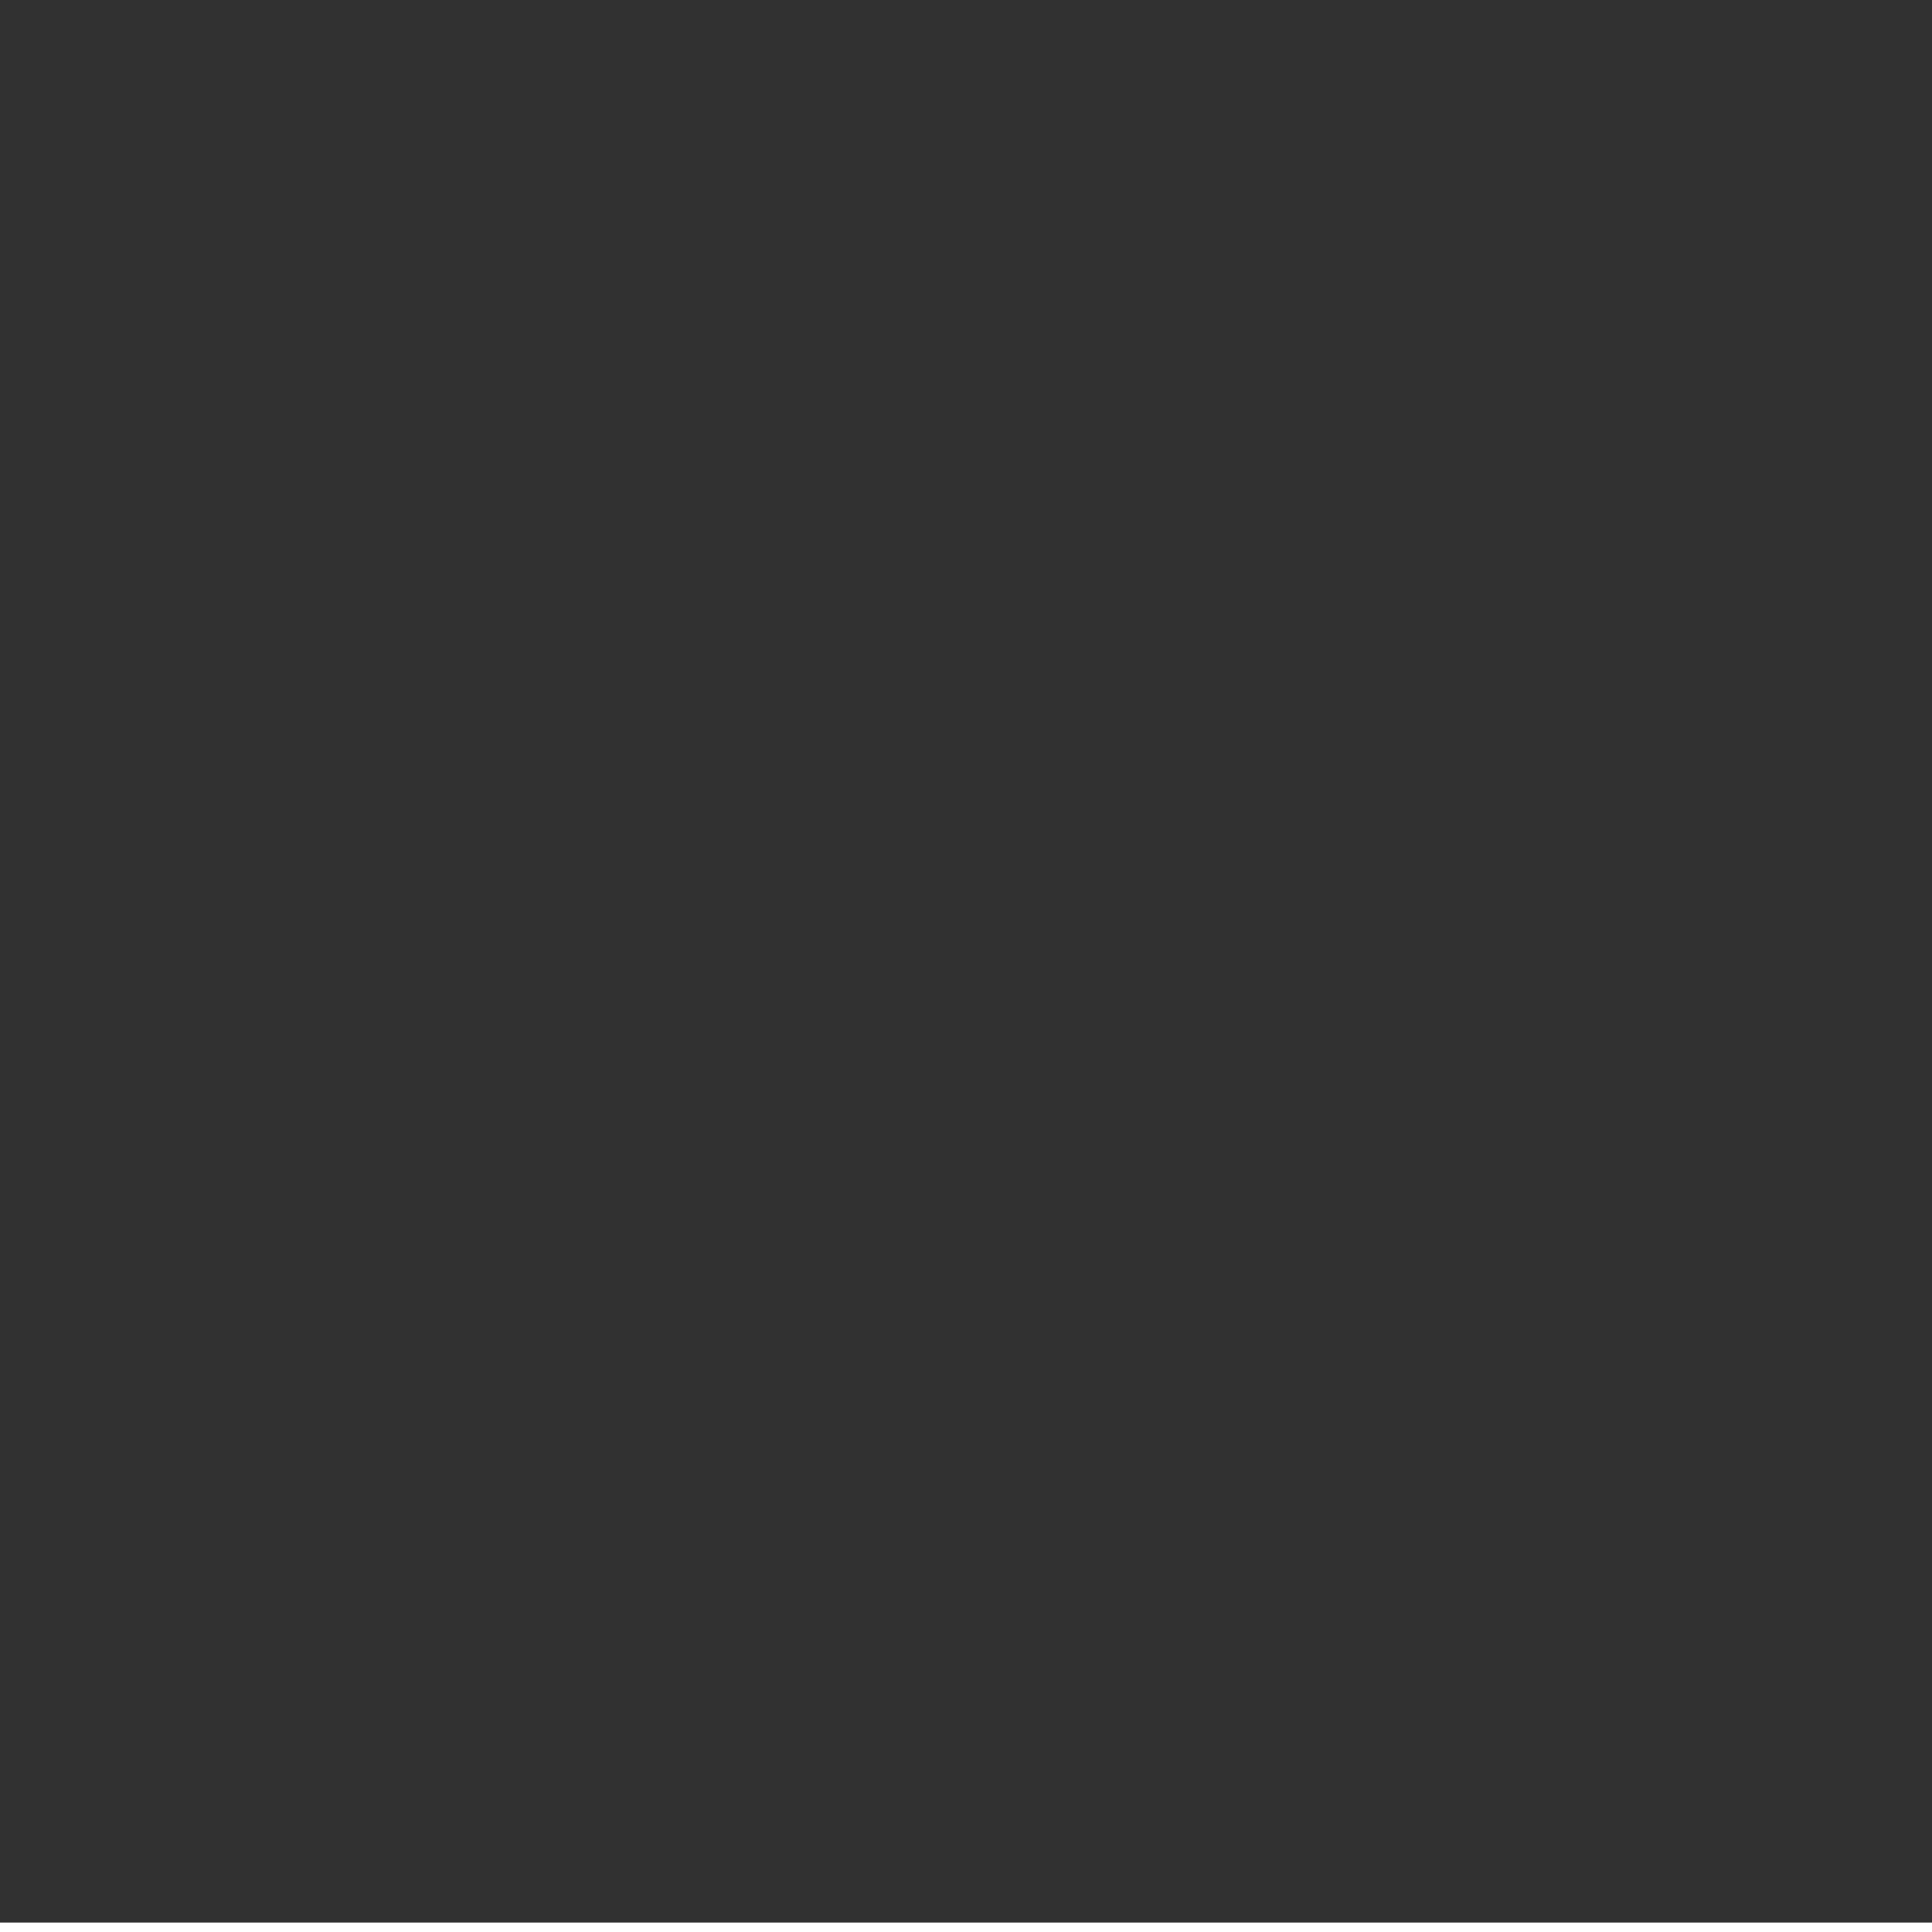
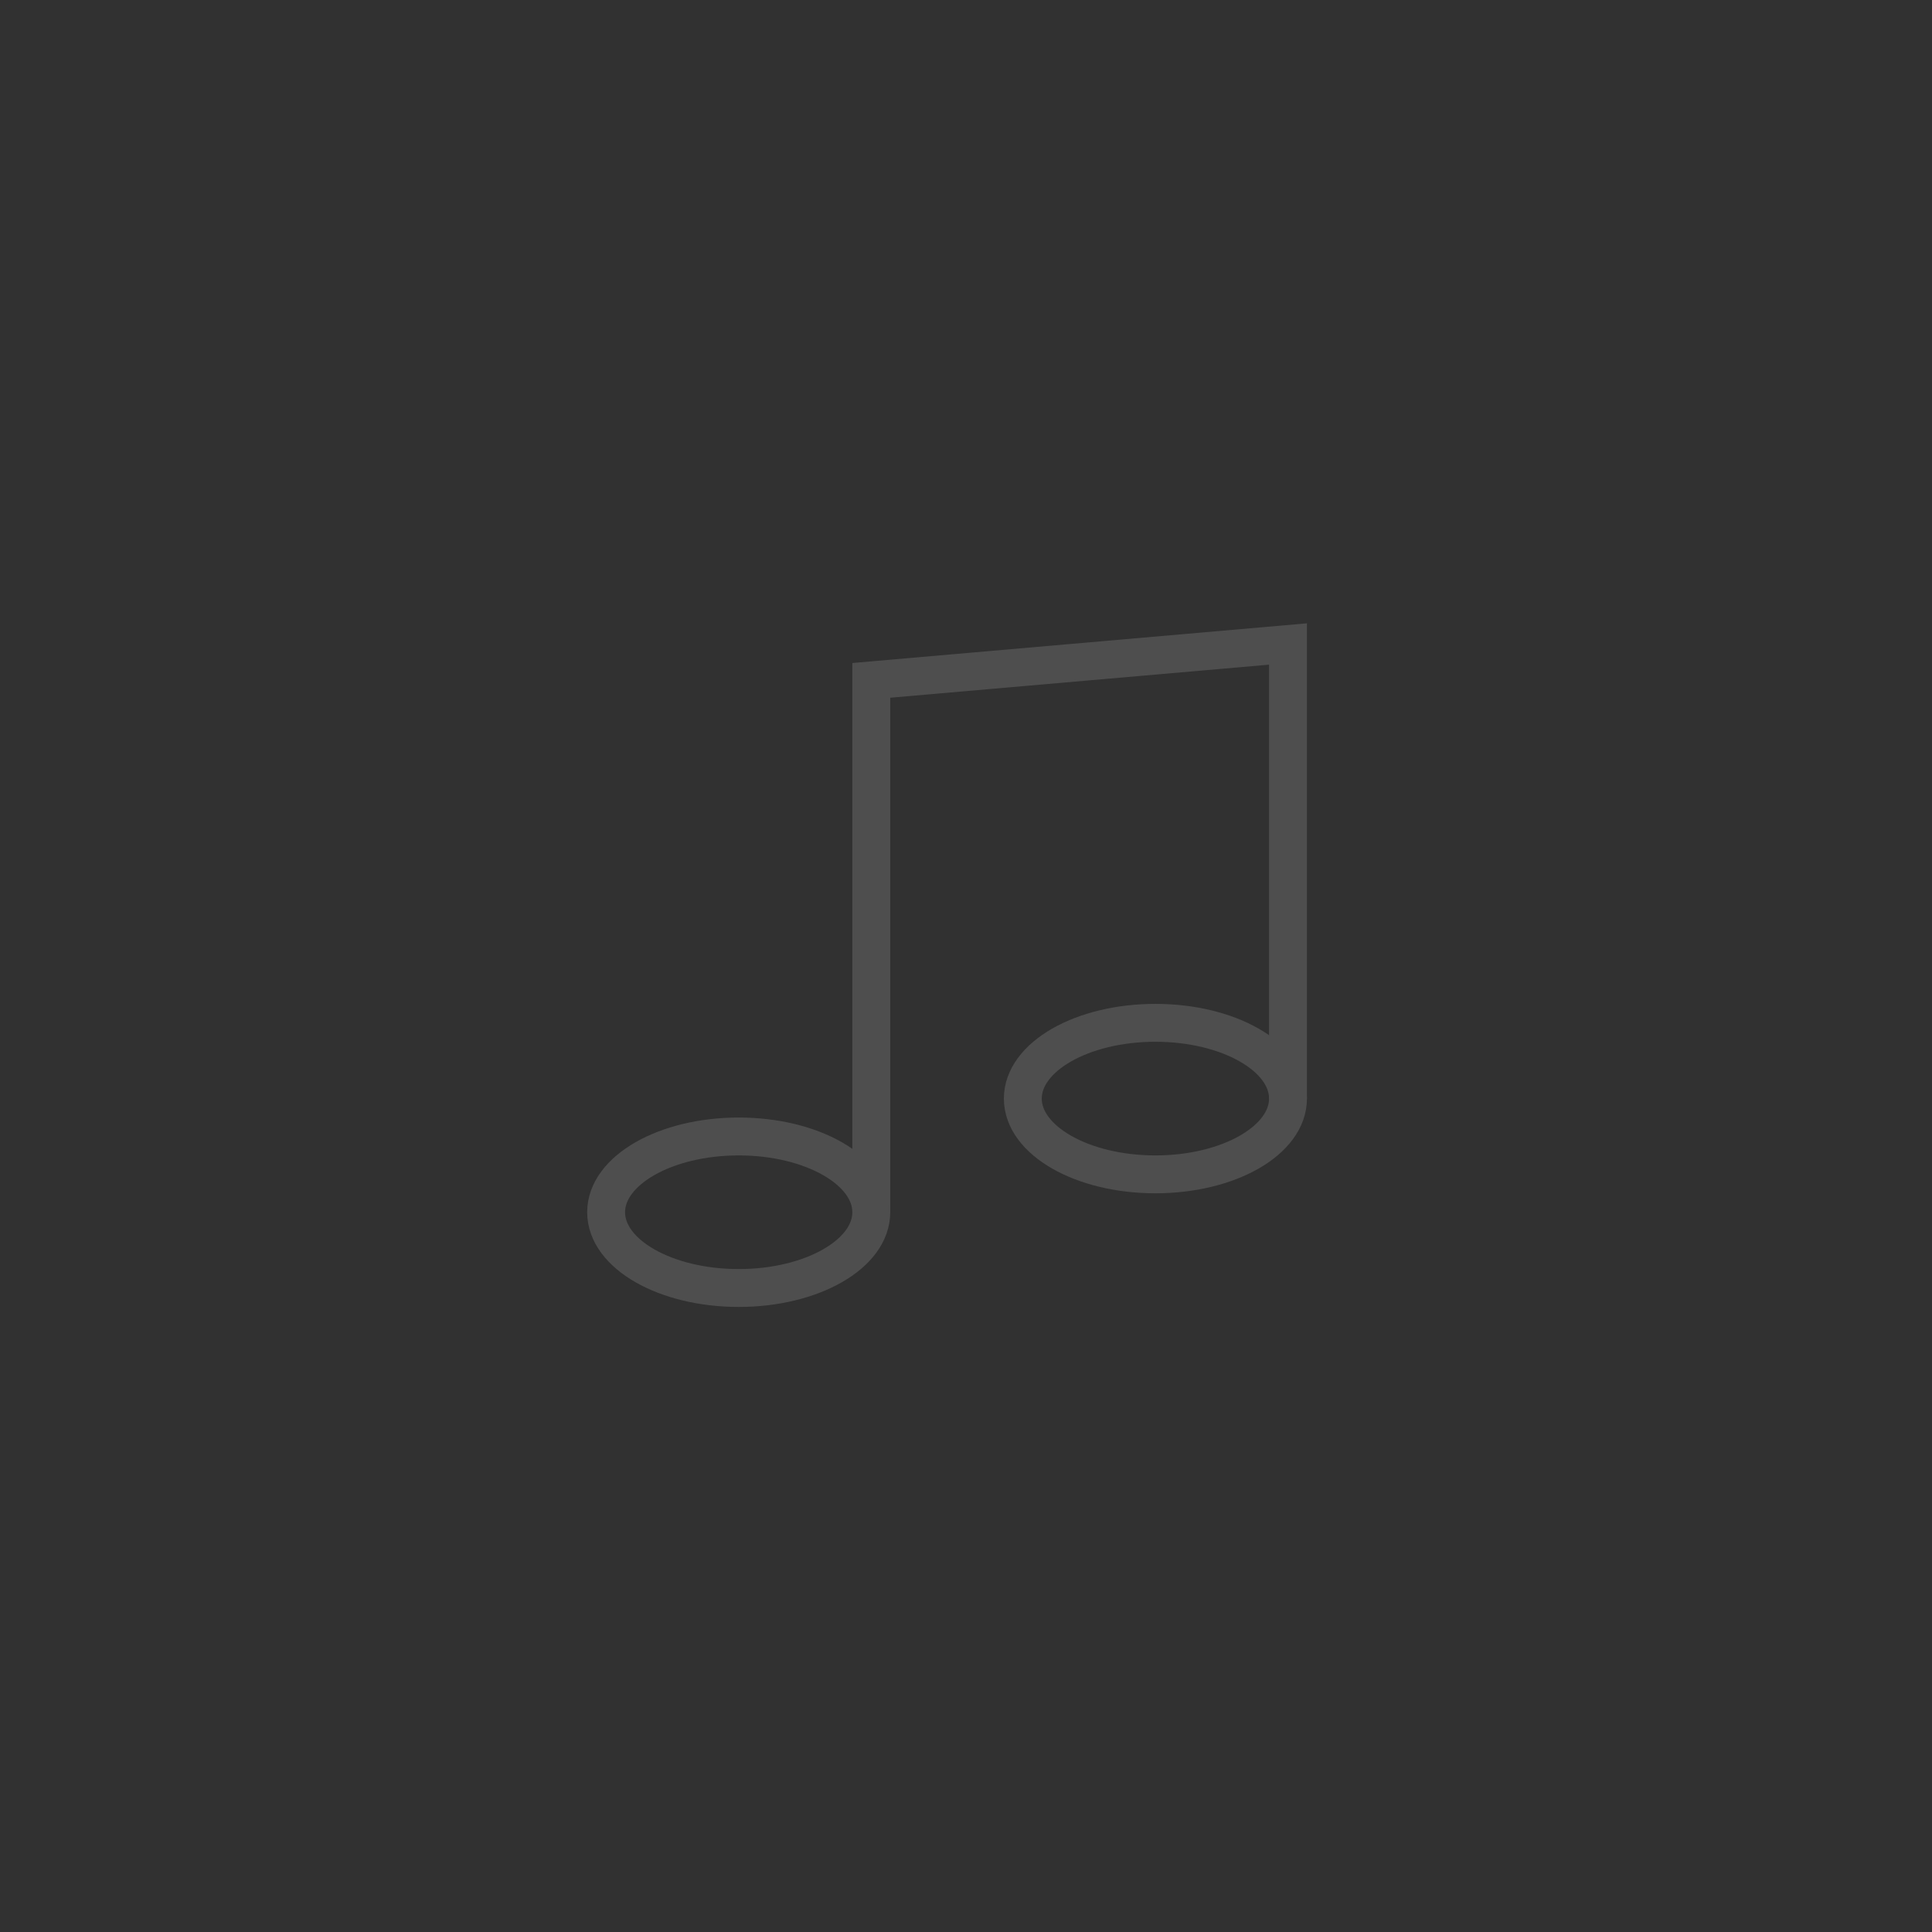
<svg xmlns="http://www.w3.org/2000/svg" width="51" height="51" viewBox="0 0 51 51" fill="none">
  <defs />
-   <rect id="Rectangle 8" y="-0.249" width="51" height="51" fill="#313131" fill-opacity="1" />
+   <rect id="Rectangle 8" width="51" height="51" fill="#313131" fill-opacity="1" />
+   <path id="Vector 10" d="" fill="#4E4E4E" fill-opacity="1" fill-rule="nonzero" />
+   <path id="Vector 10" d="M23 32L23 17.96L34 17L34 29" stroke="#4E4E4E" stroke-opacity="1" stroke-width="1" />
+   <ellipse id="Ellipse 5" cx="19.5" cy="32" rx="3.5" ry="2" stroke="#4E4E4E" stroke-opacity="1" stroke-width="1" />
+   <ellipse id="Ellipse 6" cx="30.5" cy="29" rx="3.5" ry="2" stroke="#4E4E4E" stroke-opacity="1" stroke-width="1" />
</svg>
